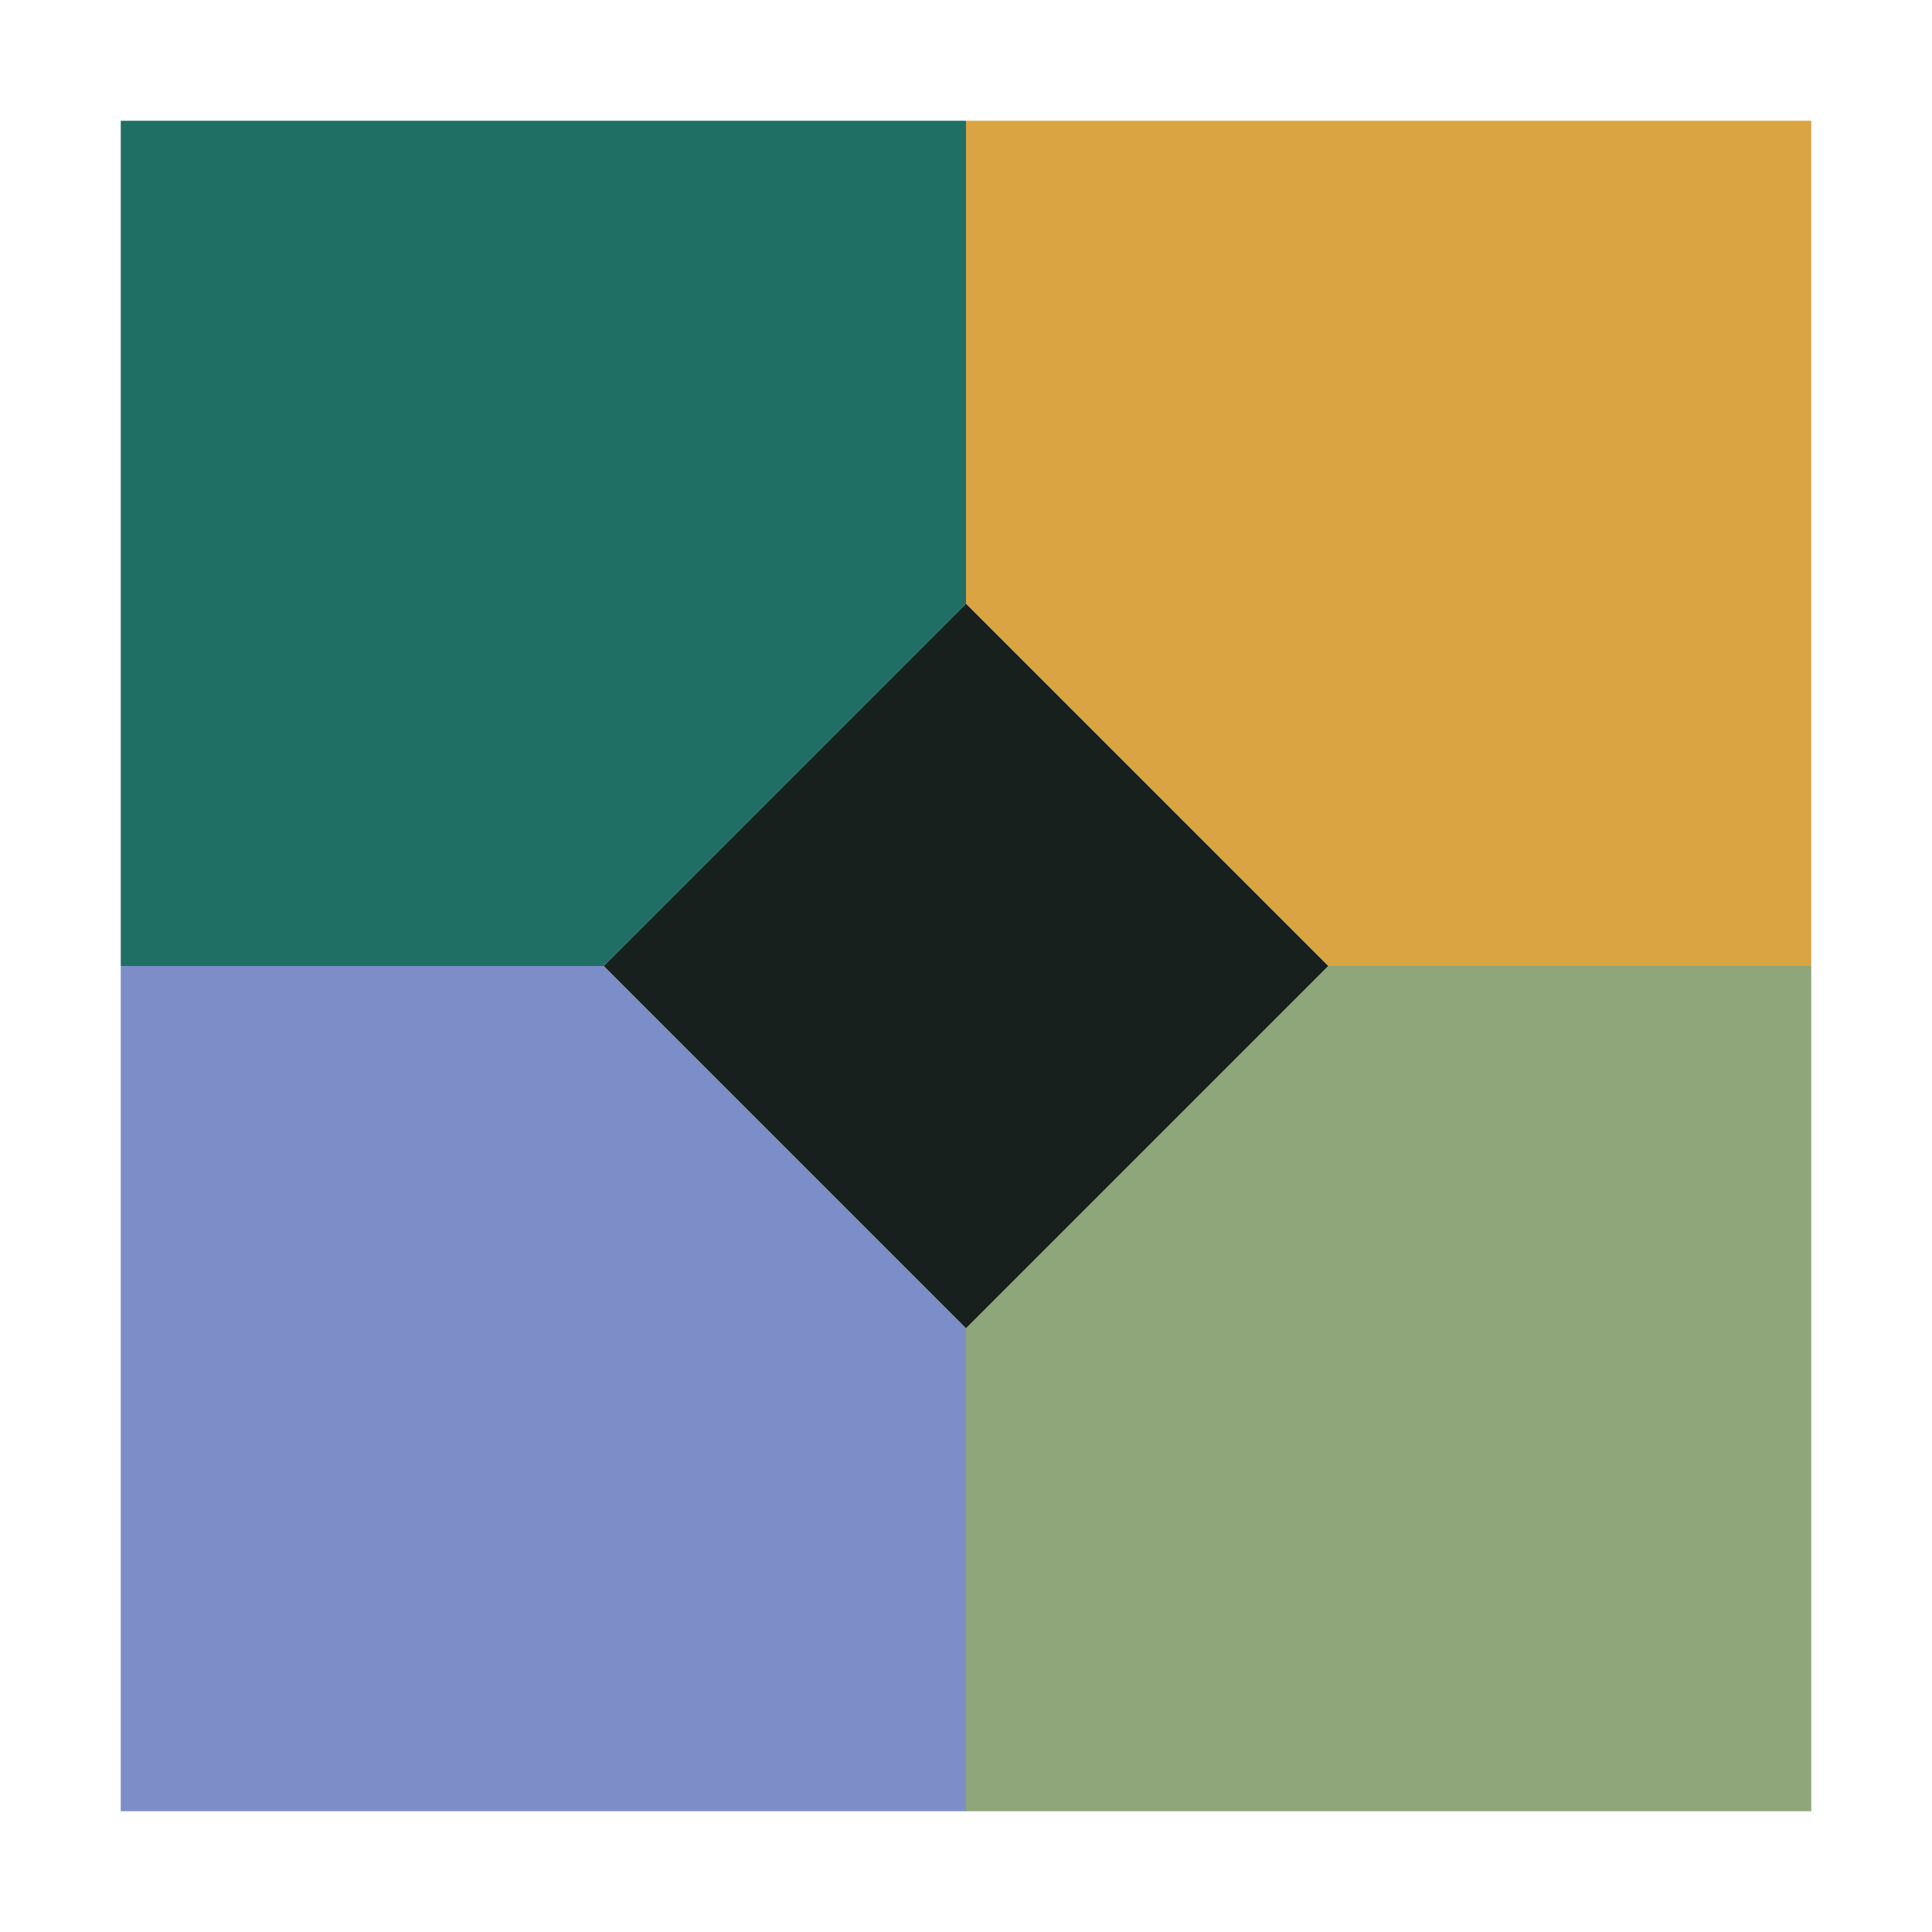
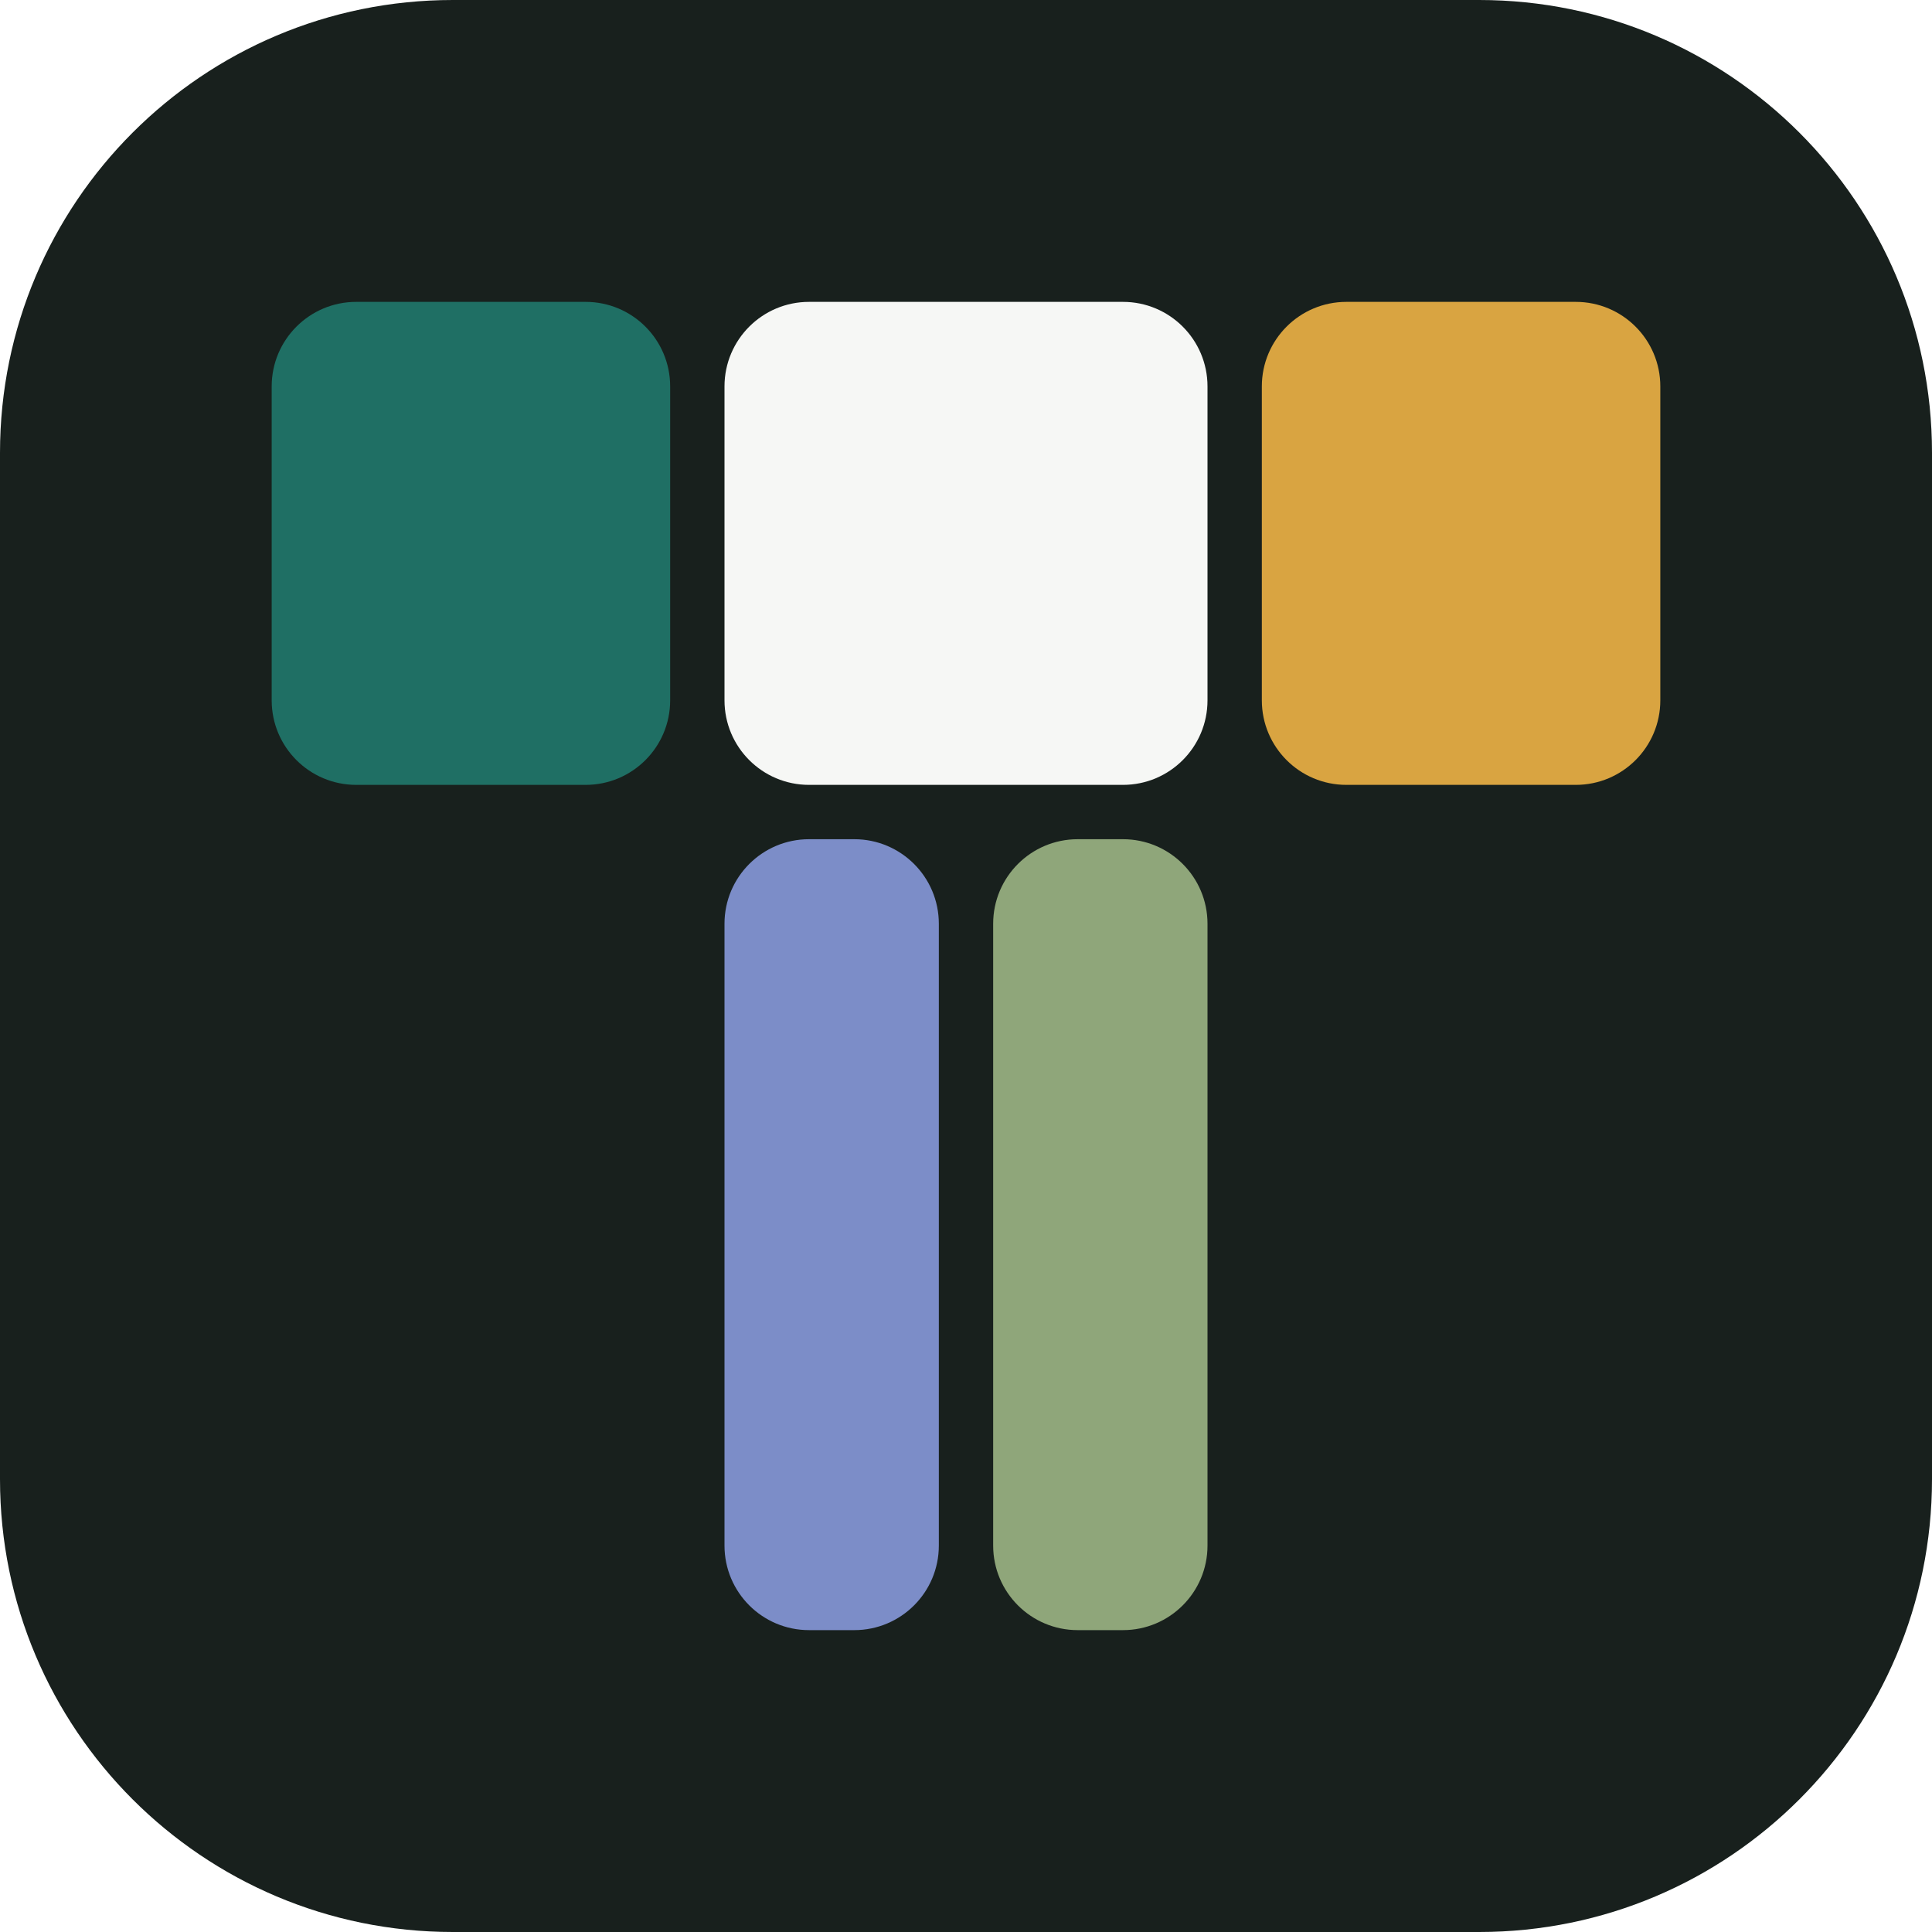
<svg xmlns="http://www.w3.org/2000/svg" viewBox="0 0 32 32">
-   <style>.d{fill:#18201d}@media (prefers-color-scheme:dark){.d{fill:#f6f7f5}}</style>
-   <path d="M2 2h14v8l-6 6H2z" fill="#1f6f64" />
-   <path d="M16 2h14v14h-8l-6-6z" fill="#d9a441" />
-   <path d="M2 16h8l6 6v8H2z" fill="#7c8dc8" />
-   <path d="M22 16h8v14H16v-8z" fill="#8fa67a" />
-   <path class="d" d="M10 16l6-6 6 6-6 6z" />
+   <rect width="32" height="32" rx="7.5" fill="#18201d" />
+   <rect x="4.5" y="5" width="6.6" height="8" rx="1.4" fill="#1f6f64" />
+   <rect x="12" y="5" width="8" height="8" rx="1.4" fill="#f6f7f5" />
+   <rect x="20.9" y="5" width="6.6" height="8" rx="1.4" fill="#d9a441" />
+   <rect x="12" y="13.9" width="3.55" height="13.1" rx="1.4" fill="#7c8dc8" />
+   <rect x="16.45" y="13.9" width="3.55" height="13.1" rx="1.4" fill="#8fa67a" />
</svg>
